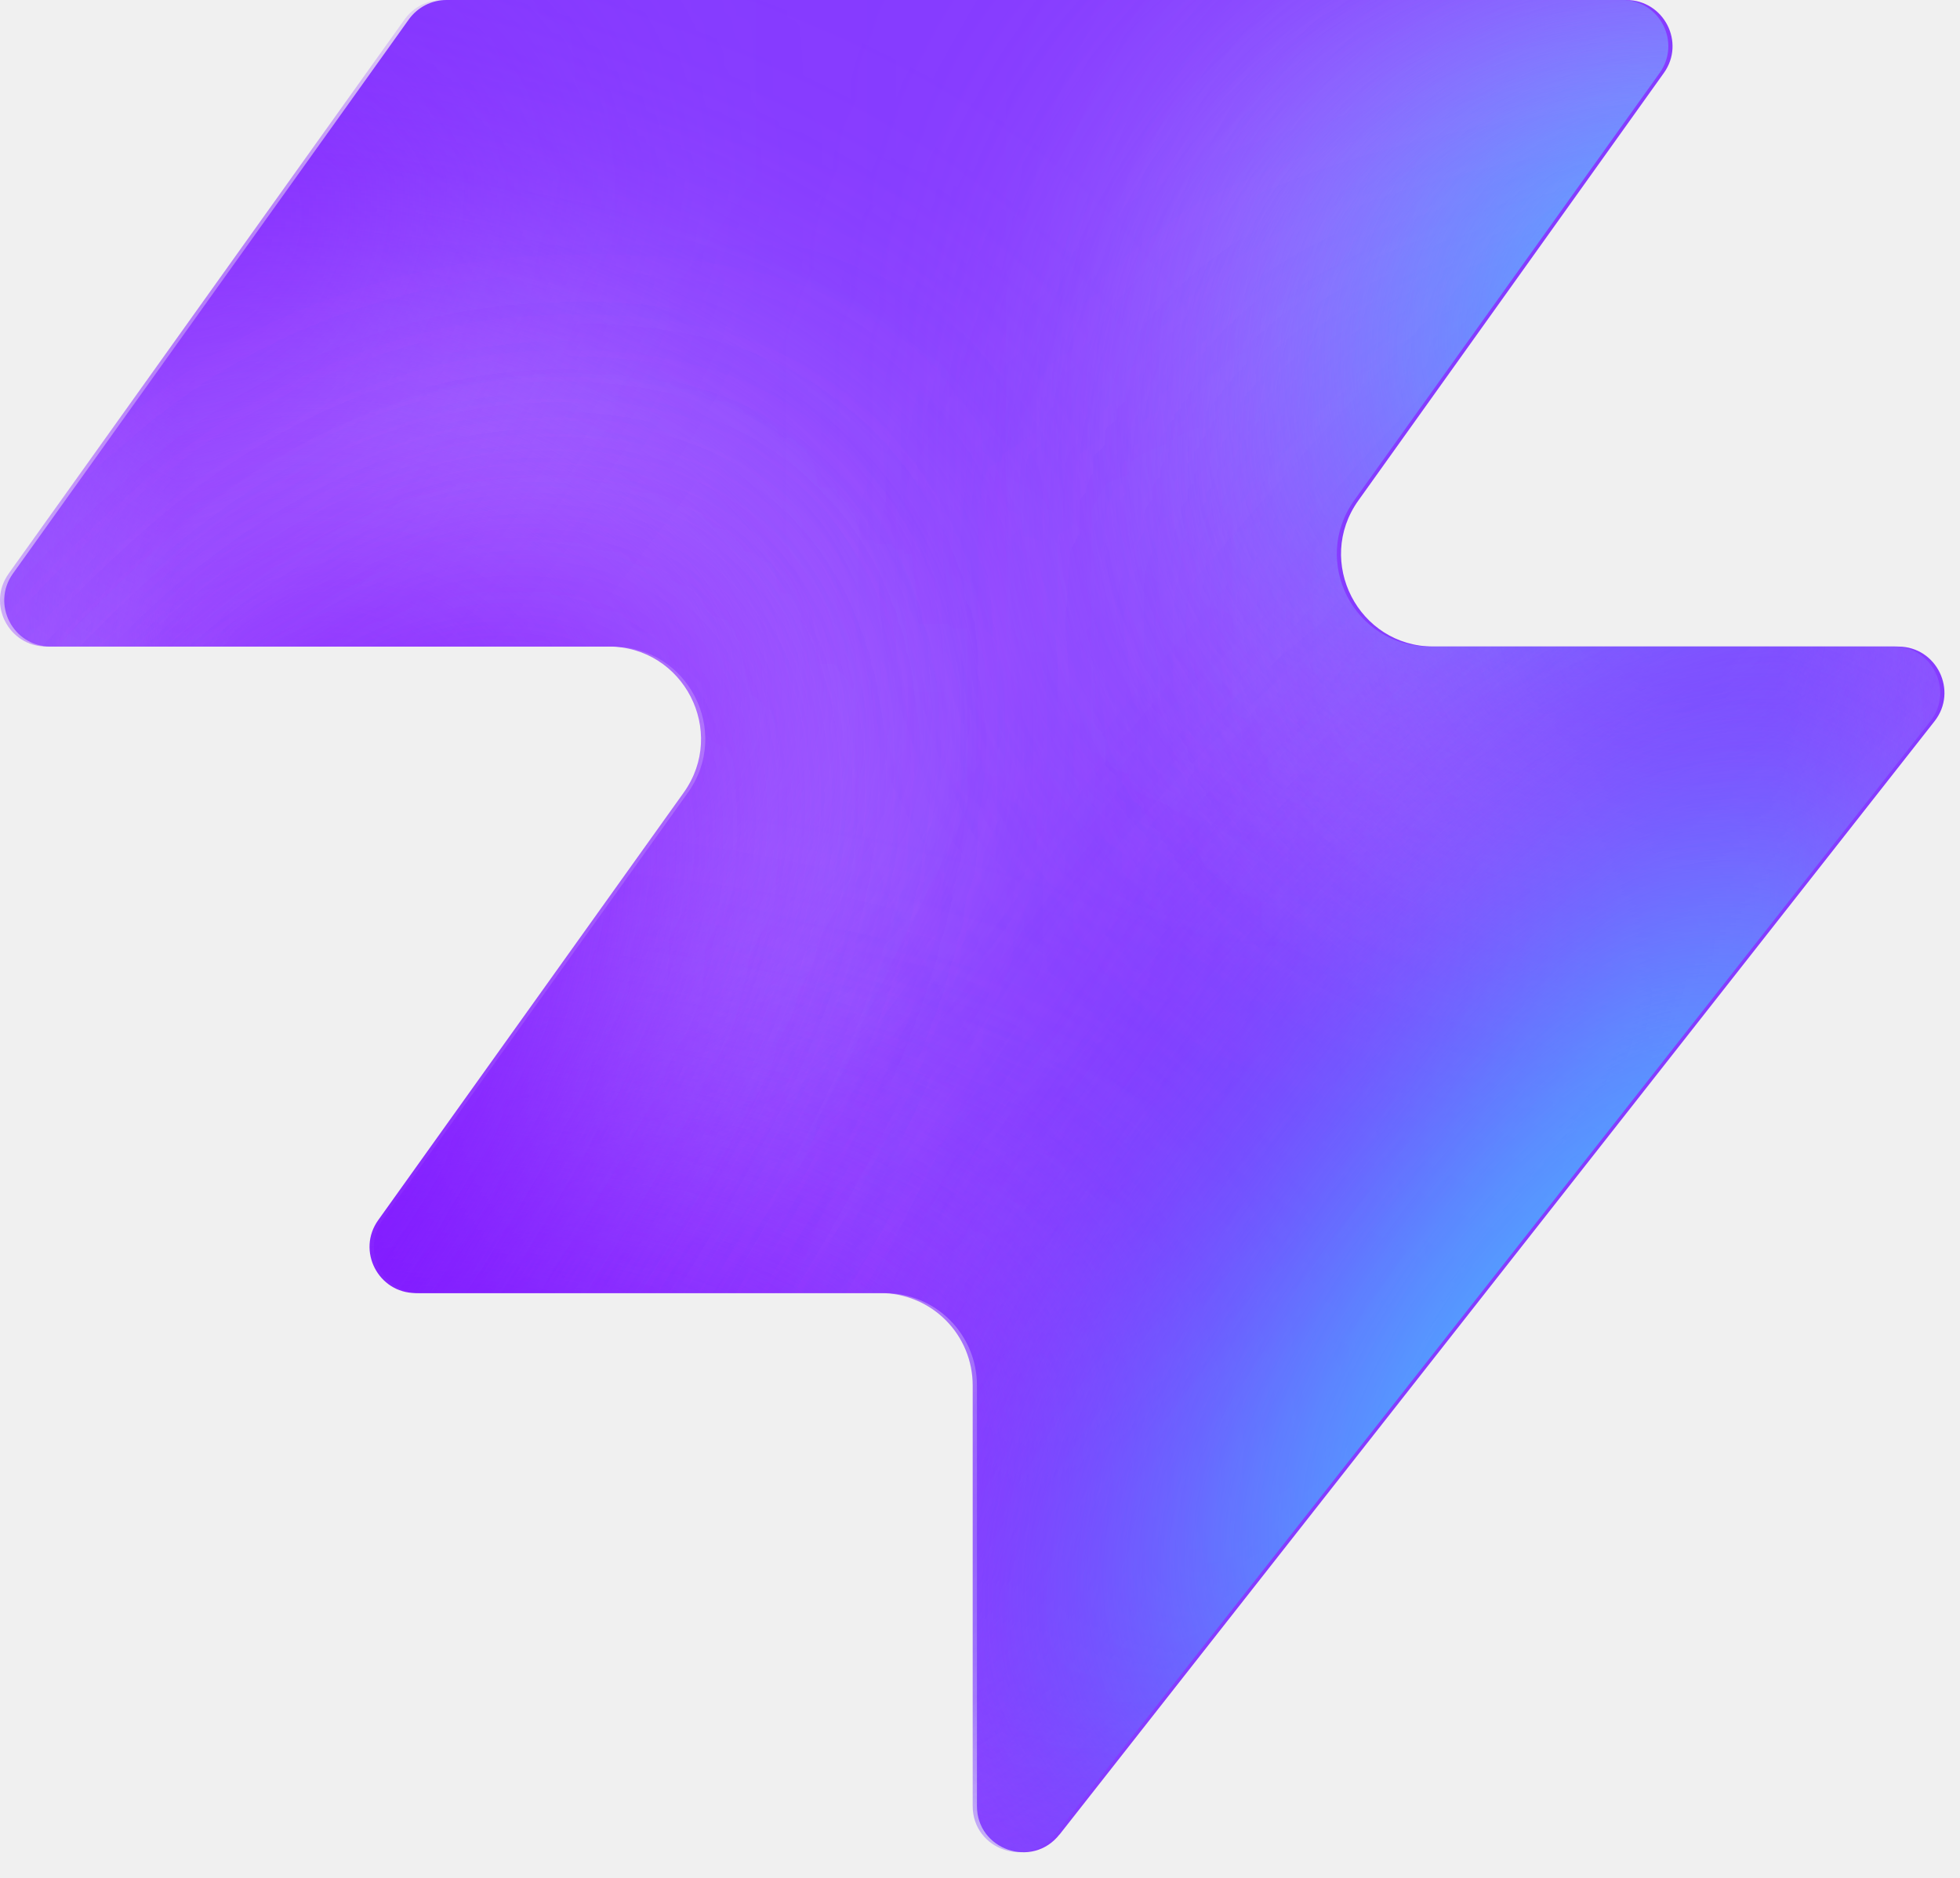
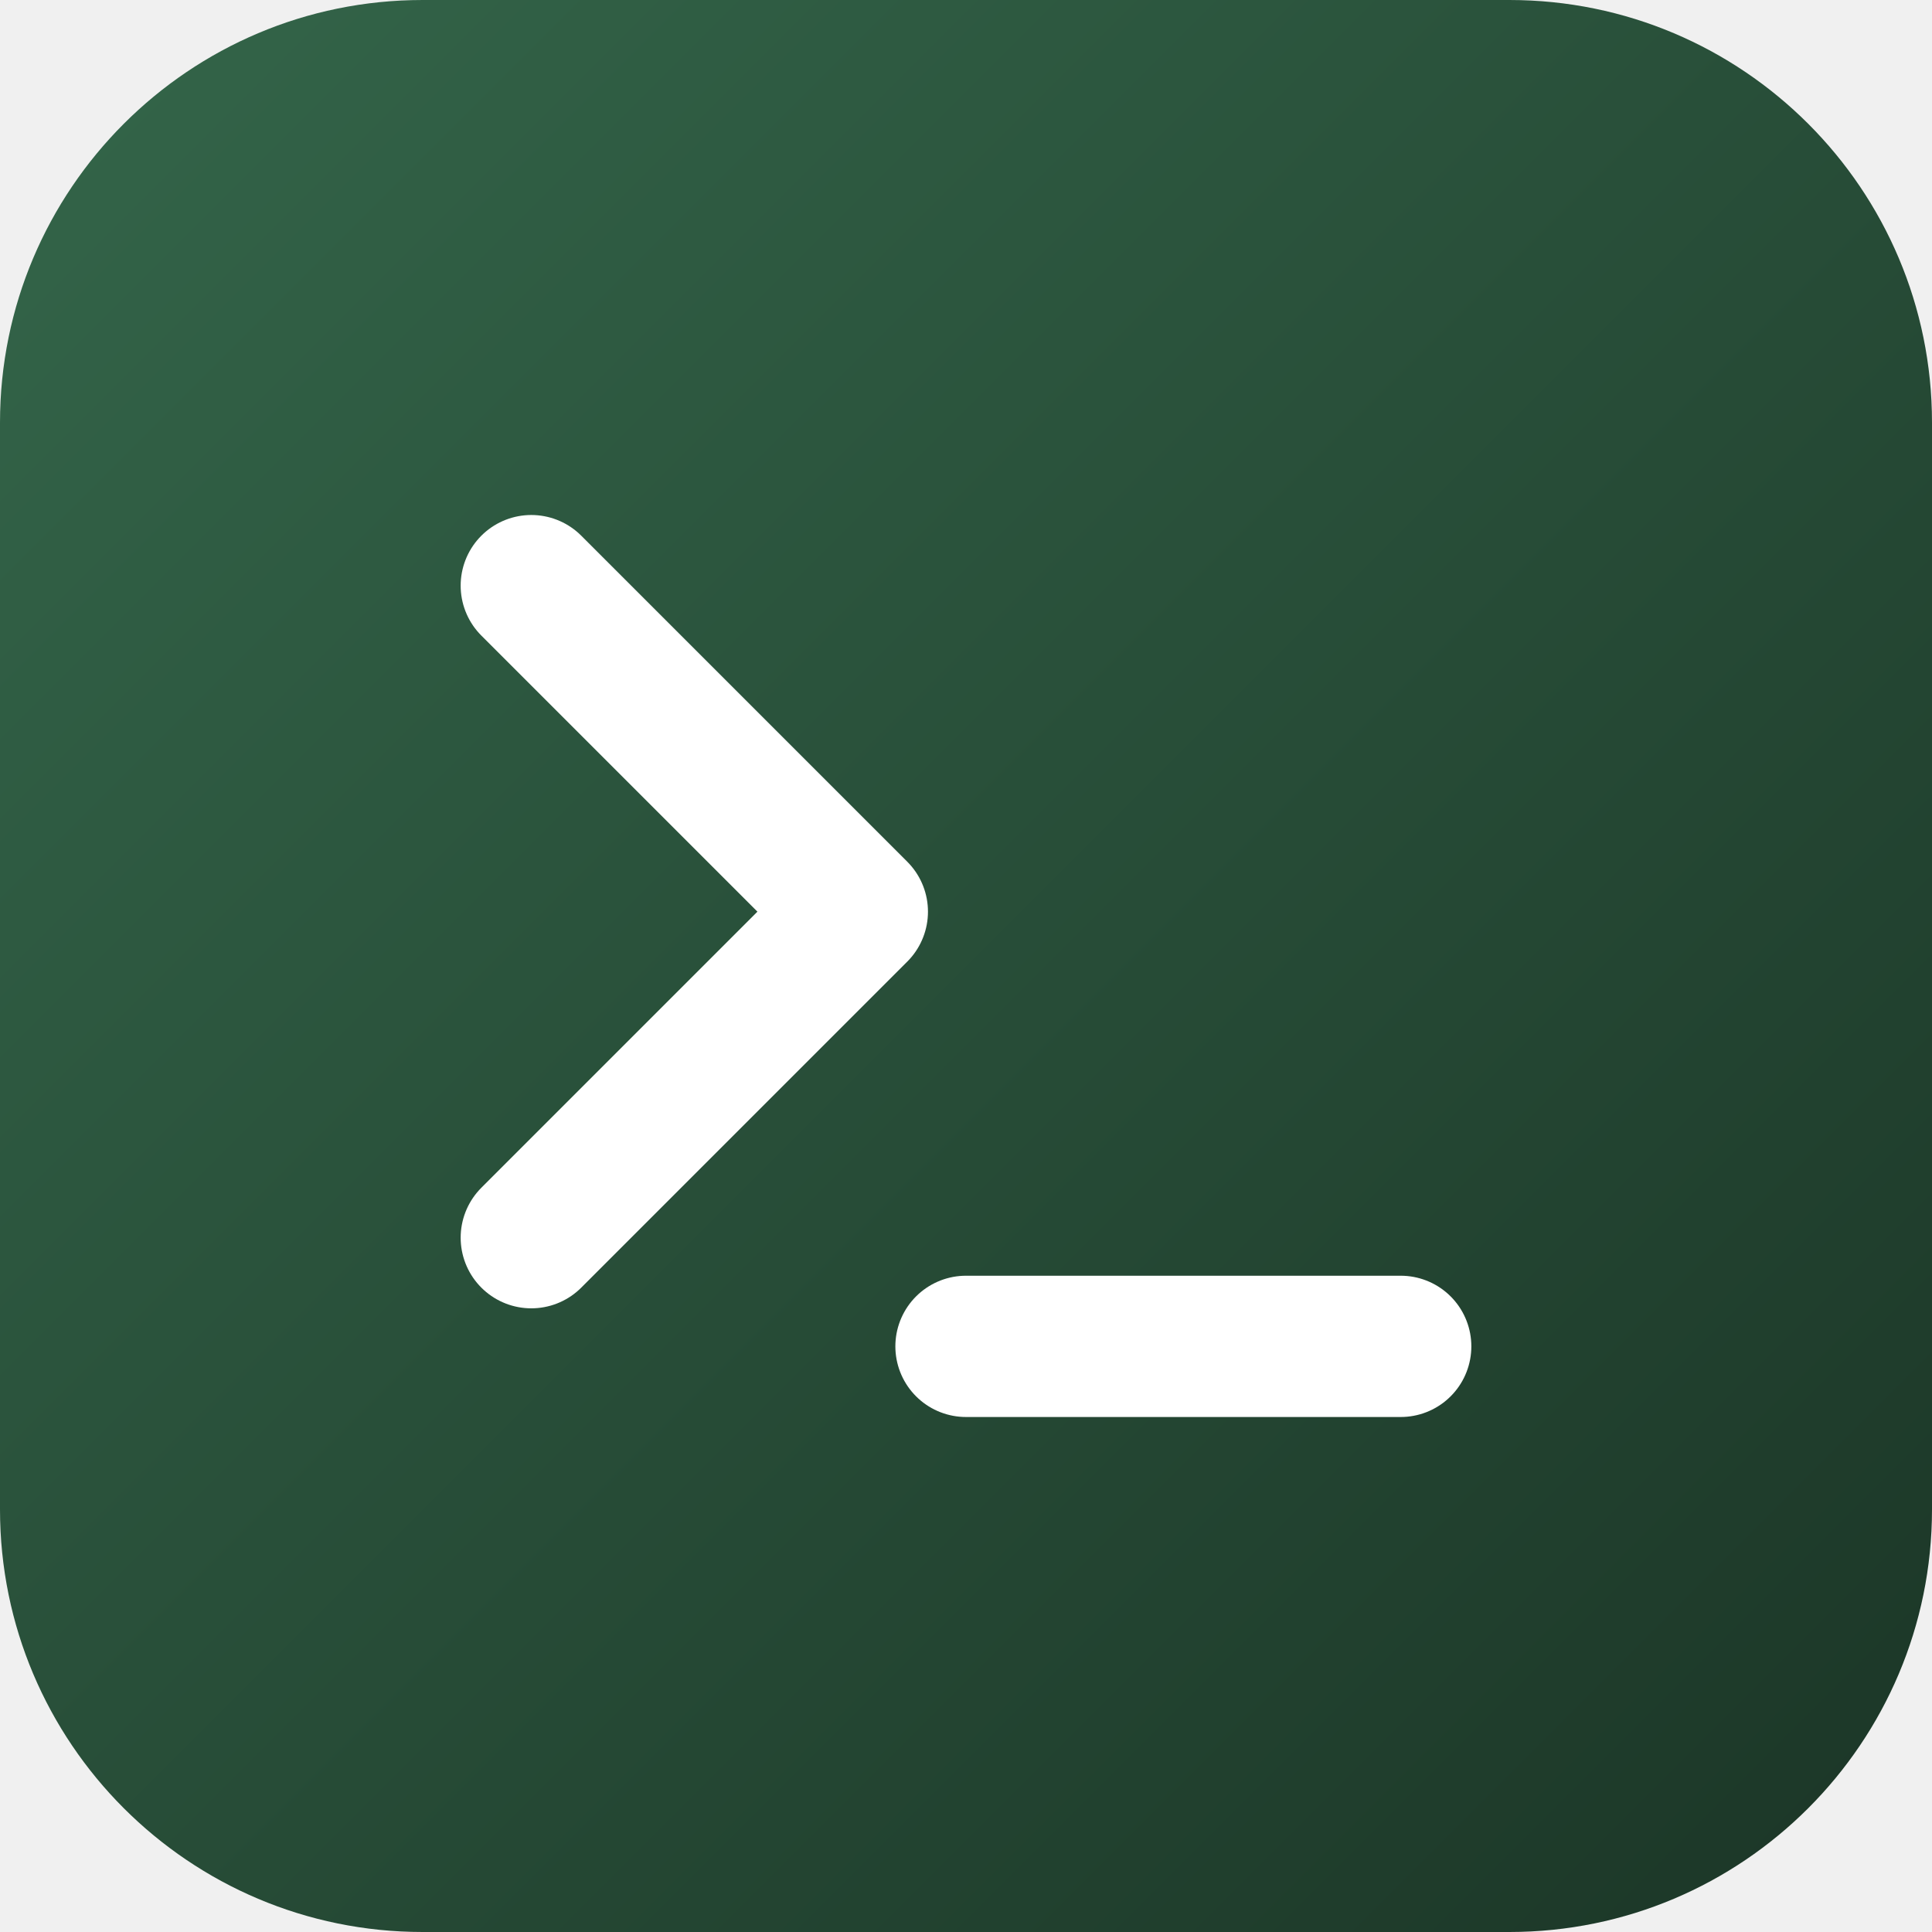
- <svg xmlns="http://www.w3.org/2000/svg" width="48" height="46" fill="none" viewBox="0 0 48 46">
-   <path fill="#863bff" d="M25.946 44.938c-.664.845-2.021.375-2.021-.698V33.937a2.26 2.26 0 0 0-2.262-2.262H10.287c-.92 0-1.456-1.04-.92-1.788l7.48-10.471c1.07-1.497 0-3.578-1.842-3.578H1.237c-.92 0-1.456-1.04-.92-1.788L10.013.474c.214-.297.556-.474.92-.474h28.894c.92 0 1.456 1.04.92 1.788l-7.48 10.471c-1.07 1.498 0 3.579 1.842 3.579h11.377c.943 0 1.473 1.088.89 1.83L25.947 44.94z" style="fill:#863bff;fill:color(display-p3 .525 .23 1);fill-opacity:1" />
-   <mask id="a" width="48" height="46" x="0" y="0" maskUnits="userSpaceOnUse" style="mask-type:alpha">
-     <path fill="#000" d="M25.842 44.938c-.664.844-2.021.375-2.021-.698V33.937a2.26 2.26 0 0 0-2.262-2.262H10.183c-.92 0-1.456-1.04-.92-1.788l7.48-10.471c1.07-1.498 0-3.579-1.842-3.579H1.133c-.92 0-1.456-1.04-.92-1.787L9.91.473c.214-.297.556-.474.92-.474h28.894c.92 0 1.456 1.04.92 1.788l-7.48 10.471c-1.07 1.498 0 3.578 1.842 3.578h11.377c.943 0 1.473 1.088.89 1.832L25.843 44.94z" style="fill:#000;fill-opacity:1" />
-   </mask>
-   <g mask="url(#a)">
-     <g filter="url(#b)">
-       <ellipse cx="5.508" cy="14.704" fill="#ede6ff" rx="5.508" ry="14.704" style="fill:#ede6ff;fill:color(display-p3 .927 .903 1);fill-opacity:1" transform="matrix(.00324 1 1 -.00324 -4.47 31.516)" />
-     </g>
-     <g filter="url(#c)">
-       <ellipse cx="10.399" cy="29.851" fill="#ede6ff" rx="10.399" ry="29.851" style="fill:#ede6ff;fill:color(display-p3 .927 .903 1);fill-opacity:1" transform="matrix(.00324 1 1 -.00324 -39.328 7.883)" />
-     </g>
-     <g filter="url(#d)">
-       <ellipse cx="5.508" cy="30.487" fill="#7e14ff" rx="5.508" ry="30.487" style="fill:#7e14ff;fill:color(display-p3 .492 .077 1);fill-opacity:1" transform="rotate(89.814 -25.913 -14.639)scale(1 -1)" />
-     </g>
-     <g filter="url(#e)">
-       <ellipse cx="5.508" cy="30.599" fill="#7e14ff" rx="5.508" ry="30.599" style="fill:#7e14ff;fill:color(display-p3 .492 .077 1);fill-opacity:1" transform="rotate(89.814 -32.644 -3.334)scale(1 -1)" />
-     </g>
-     <g filter="url(#f)">
-       <ellipse cx="5.508" cy="30.599" fill="#7e14ff" rx="5.508" ry="30.599" style="fill:#7e14ff;fill:color(display-p3 .492 .077 1);fill-opacity:1" transform="matrix(.00324 1 1 -.00324 -34.34 30.47)" />
-     </g>
-     <g filter="url(#g)">
-       <ellipse cx="14.072" cy="22.078" fill="#ede6ff" rx="14.072" ry="22.078" style="fill:#ede6ff;fill:color(display-p3 .927 .903 1);fill-opacity:1" transform="rotate(93.35 24.506 48.493)scale(-1 1)" />
-     </g>
-     <g filter="url(#h)">
-       <ellipse cx="3.47" cy="21.501" fill="#7e14ff" rx="3.47" ry="21.501" style="fill:#7e14ff;fill:color(display-p3 .492 .077 1);fill-opacity:1" transform="rotate(89.009 28.708 47.59)scale(-1 1)" />
-     </g>
-     <g filter="url(#i)">
-       <ellipse cx="3.47" cy="21.501" fill="#7e14ff" rx="3.47" ry="21.501" style="fill:#7e14ff;fill:color(display-p3 .492 .077 1);fill-opacity:1" transform="rotate(89.009 28.708 47.59)scale(-1 1)" />
-     </g>
-     <g filter="url(#j)">
-       <ellipse cx=".387" cy="8.972" fill="#7e14ff" rx="4.407" ry="29.108" style="fill:#7e14ff;fill:color(display-p3 .492 .077 1);fill-opacity:1" transform="rotate(39.51 .387 8.972)" />
-     </g>
-     <g filter="url(#k)">
-       <ellipse cx="47.523" cy="-6.092" fill="#7e14ff" rx="4.407" ry="29.108" style="fill:#7e14ff;fill:color(display-p3 .492 .077 1);fill-opacity:1" transform="rotate(37.892 47.523 -6.092)" />
-     </g>
-     <g filter="url(#l)">
-       <ellipse cx="41.412" cy="6.333" fill="#47bfff" rx="5.971" ry="9.665" style="fill:#47bfff;fill:color(display-p3 .28 .748 1);fill-opacity:1" transform="rotate(37.892 41.412 6.333)" />
-     </g>
-     <g filter="url(#m)">
-       <ellipse cx="-1.879" cy="38.332" fill="#7e14ff" rx="4.407" ry="29.108" style="fill:#7e14ff;fill:color(display-p3 .492 .077 1);fill-opacity:1" transform="rotate(37.892 -1.88 38.332)" />
-     </g>
-     <g filter="url(#n)">
-       <ellipse cx="-1.879" cy="38.332" fill="#7e14ff" rx="4.407" ry="29.108" style="fill:#7e14ff;fill:color(display-p3 .492 .077 1);fill-opacity:1" transform="rotate(37.892 -1.88 38.332)" />
-     </g>
-     <g filter="url(#o)">
-       <ellipse cx="35.651" cy="29.907" fill="#7e14ff" rx="4.407" ry="29.108" style="fill:#7e14ff;fill:color(display-p3 .492 .077 1);fill-opacity:1" transform="rotate(37.892 35.651 29.907)" />
-     </g>
-     <g filter="url(#p)">
-       <ellipse cx="38.418" cy="32.4" fill="#47bfff" rx="5.971" ry="15.297" style="fill:#47bfff;fill:color(display-p3 .28 .748 1);fill-opacity:1" transform="rotate(37.892 38.418 32.4)" />
-     </g>
+ <svg xmlns="http://www.w3.org/2000/svg" width="32" height="32" viewBox="0 0 32 32" fill="none" role="img" aria-label="Prompt Tasks">
+   <defs>
+     <linearGradient id="pt-fav" x1="0" y1="0" x2="1" y2="1">
+       <stop offset="0" stop-color="#34664a" />
+       <stop offset="1" stop-color="#1b3526" />
+     </linearGradient>
+   </defs>
+   <rect width="32" height="32" rx="7" fill="url(#pt-fav)" />
+   <g transform="translate(5.2 5.2) scale(0.9)" stroke="#ffffff" stroke-width="2.6" stroke-linecap="round" stroke-linejoin="round" fill="none">
+     <polyline points="4,17 10,11 4,5" />
+     <line x1="12" y1="19" x2="20" y2="19" />
  </g>
-   <defs>
-     <filter id="b" width="60.045" height="41.654" x="-19.77" y="16.149" color-interpolation-filters="sRGB" filterUnits="userSpaceOnUse">
-       <feFlood flood-opacity="0" result="BackgroundImageFix" />
-       <feBlend in="SourceGraphic" in2="BackgroundImageFix" result="shape" />
-       <feGaussianBlur result="effect1_foregroundBlur_2002_17158" stdDeviation="7.659" />
-     </filter>
-     <filter id="c" width="90.34" height="51.437" x="-54.613" y="-7.533" color-interpolation-filters="sRGB" filterUnits="userSpaceOnUse">
-       <feFlood flood-opacity="0" result="BackgroundImageFix" />
-       <feBlend in="SourceGraphic" in2="BackgroundImageFix" result="shape" />
-       <feGaussianBlur result="effect1_foregroundBlur_2002_17158" stdDeviation="7.659" />
-     </filter>
-     <filter id="d" width="79.355" height="29.4" x="-49.64" y="2.03" color-interpolation-filters="sRGB" filterUnits="userSpaceOnUse">
-       <feFlood flood-opacity="0" result="BackgroundImageFix" />
-       <feBlend in="SourceGraphic" in2="BackgroundImageFix" result="shape" />
-       <feGaussianBlur result="effect1_foregroundBlur_2002_17158" stdDeviation="4.596" />
-     </filter>
-     <filter id="e" width="79.579" height="29.4" x="-45.045" y="20.029" color-interpolation-filters="sRGB" filterUnits="userSpaceOnUse">
-       <feFlood flood-opacity="0" result="BackgroundImageFix" />
-       <feBlend in="SourceGraphic" in2="BackgroundImageFix" result="shape" />
-       <feGaussianBlur result="effect1_foregroundBlur_2002_17158" stdDeviation="4.596" />
-     </filter>
-     <filter id="f" width="79.579" height="29.4" x="-43.513" y="21.178" color-interpolation-filters="sRGB" filterUnits="userSpaceOnUse">
-       <feFlood flood-opacity="0" result="BackgroundImageFix" />
-       <feBlend in="SourceGraphic" in2="BackgroundImageFix" result="shape" />
-       <feGaussianBlur result="effect1_foregroundBlur_2002_17158" stdDeviation="4.596" />
-     </filter>
-     <filter id="g" width="74.749" height="58.852" x="15.756" y="-17.901" color-interpolation-filters="sRGB" filterUnits="userSpaceOnUse">
-       <feFlood flood-opacity="0" result="BackgroundImageFix" />
-       <feBlend in="SourceGraphic" in2="BackgroundImageFix" result="shape" />
-       <feGaussianBlur result="effect1_foregroundBlur_2002_17158" stdDeviation="7.659" />
-     </filter>
-     <filter id="h" width="61.377" height="25.362" x="23.548" y="2.284" color-interpolation-filters="sRGB" filterUnits="userSpaceOnUse">
-       <feFlood flood-opacity="0" result="BackgroundImageFix" />
-       <feBlend in="SourceGraphic" in2="BackgroundImageFix" result="shape" />
-       <feGaussianBlur result="effect1_foregroundBlur_2002_17158" stdDeviation="4.596" />
-     </filter>
-     <filter id="i" width="61.377" height="25.362" x="23.548" y="2.284" color-interpolation-filters="sRGB" filterUnits="userSpaceOnUse">
-       <feFlood flood-opacity="0" result="BackgroundImageFix" />
-       <feBlend in="SourceGraphic" in2="BackgroundImageFix" result="shape" />
-       <feGaussianBlur result="effect1_foregroundBlur_2002_17158" stdDeviation="4.596" />
-     </filter>
-     <filter id="j" width="56.045" height="63.649" x="-27.636" y="-22.853" color-interpolation-filters="sRGB" filterUnits="userSpaceOnUse">
-       <feFlood flood-opacity="0" result="BackgroundImageFix" />
-       <feBlend in="SourceGraphic" in2="BackgroundImageFix" result="shape" />
-       <feGaussianBlur result="effect1_foregroundBlur_2002_17158" stdDeviation="4.596" />
-     </filter>
-     <filter id="k" width="54.814" height="64.646" x="20.116" y="-38.415" color-interpolation-filters="sRGB" filterUnits="userSpaceOnUse">
-       <feFlood flood-opacity="0" result="BackgroundImageFix" />
-       <feBlend in="SourceGraphic" in2="BackgroundImageFix" result="shape" />
-       <feGaussianBlur result="effect1_foregroundBlur_2002_17158" stdDeviation="4.596" />
-     </filter>
-     <filter id="l" width="33.541" height="35.313" x="24.641" y="-11.323" color-interpolation-filters="sRGB" filterUnits="userSpaceOnUse">
-       <feFlood flood-opacity="0" result="BackgroundImageFix" />
-       <feBlend in="SourceGraphic" in2="BackgroundImageFix" result="shape" />
-       <feGaussianBlur result="effect1_foregroundBlur_2002_17158" stdDeviation="4.596" />
-     </filter>
-     <filter id="m" width="54.814" height="64.646" x="-29.286" y="6.009" color-interpolation-filters="sRGB" filterUnits="userSpaceOnUse">
-       <feFlood flood-opacity="0" result="BackgroundImageFix" />
-       <feBlend in="SourceGraphic" in2="BackgroundImageFix" result="shape" />
-       <feGaussianBlur result="effect1_foregroundBlur_2002_17158" stdDeviation="4.596" />
-     </filter>
-     <filter id="n" width="54.814" height="64.646" x="-29.286" y="6.009" color-interpolation-filters="sRGB" filterUnits="userSpaceOnUse">
-       <feFlood flood-opacity="0" result="BackgroundImageFix" />
-       <feBlend in="SourceGraphic" in2="BackgroundImageFix" result="shape" />
-       <feGaussianBlur result="effect1_foregroundBlur_2002_17158" stdDeviation="4.596" />
-     </filter>
-     <filter id="o" width="54.814" height="64.646" x="8.244" y="-2.416" color-interpolation-filters="sRGB" filterUnits="userSpaceOnUse">
-       <feFlood flood-opacity="0" result="BackgroundImageFix" />
-       <feBlend in="SourceGraphic" in2="BackgroundImageFix" result="shape" />
-       <feGaussianBlur result="effect1_foregroundBlur_2002_17158" stdDeviation="4.596" />
-     </filter>
-     <filter id="p" width="39.409" height="43.623" x="18.713" y="10.588" color-interpolation-filters="sRGB" filterUnits="userSpaceOnUse">
-       <feFlood flood-opacity="0" result="BackgroundImageFix" />
-       <feBlend in="SourceGraphic" in2="BackgroundImageFix" result="shape" />
-       <feGaussianBlur result="effect1_foregroundBlur_2002_17158" stdDeviation="4.596" />
-     </filter>
-   </defs>
</svg>
